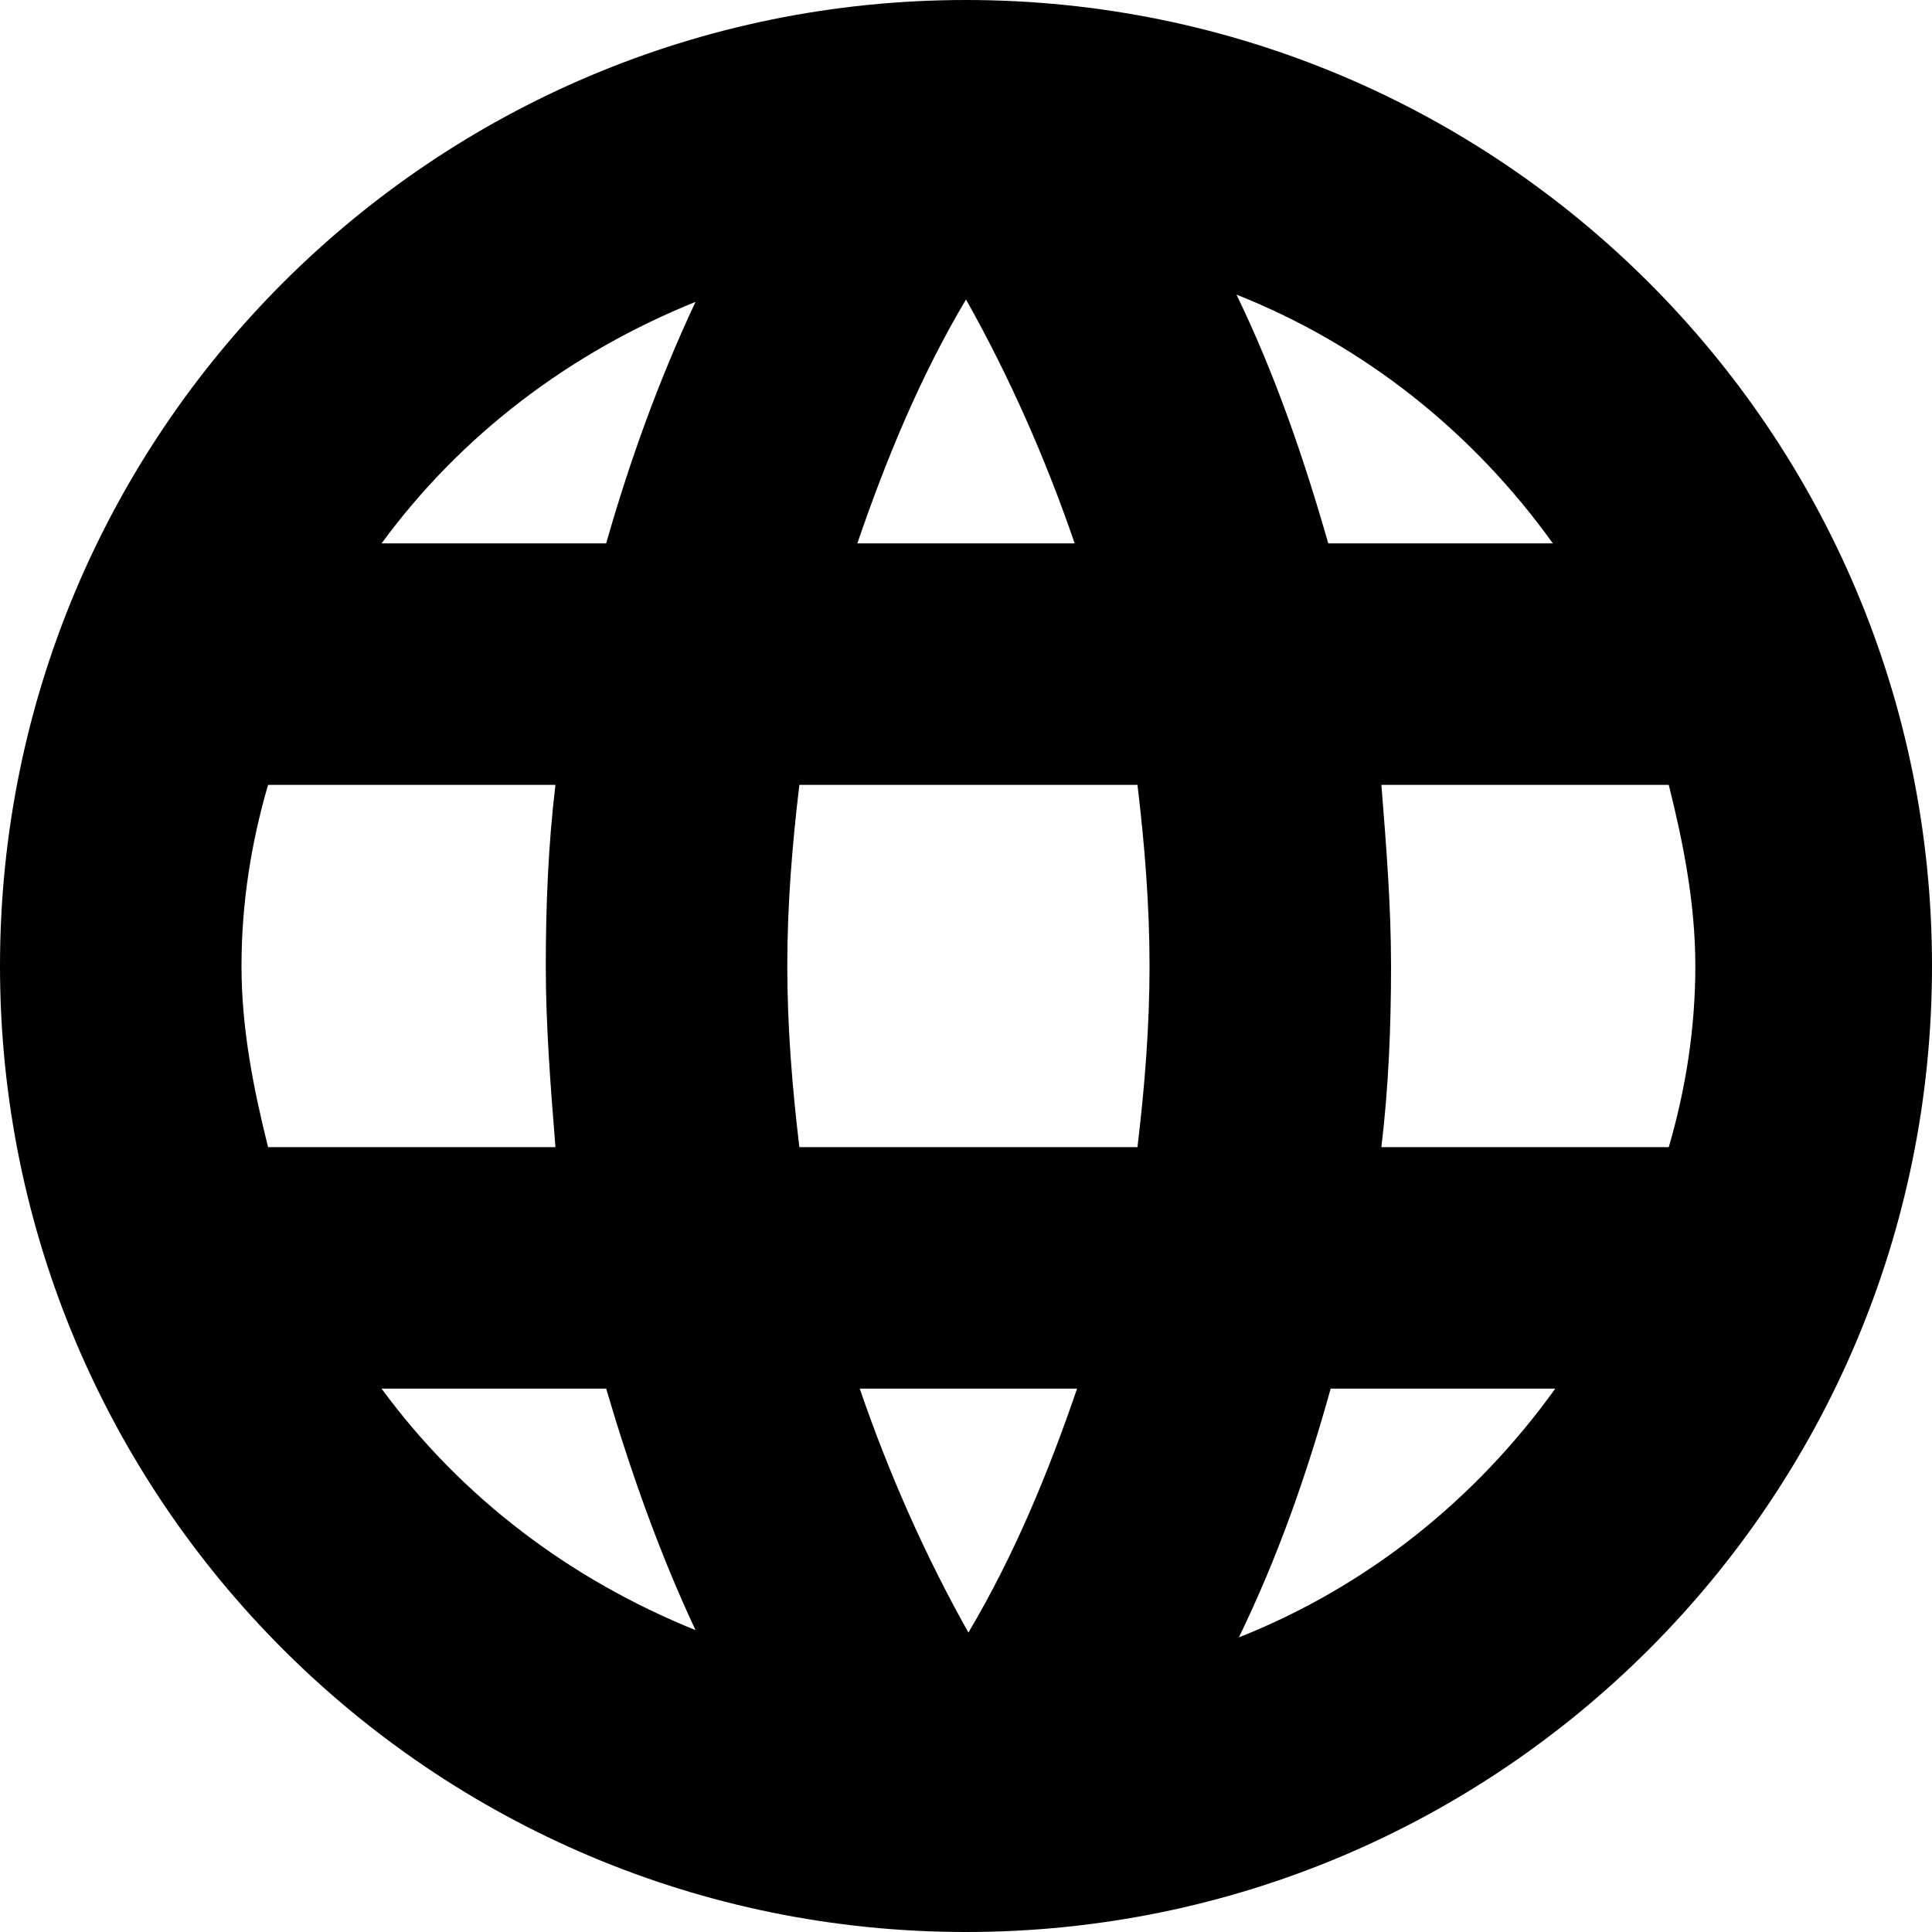
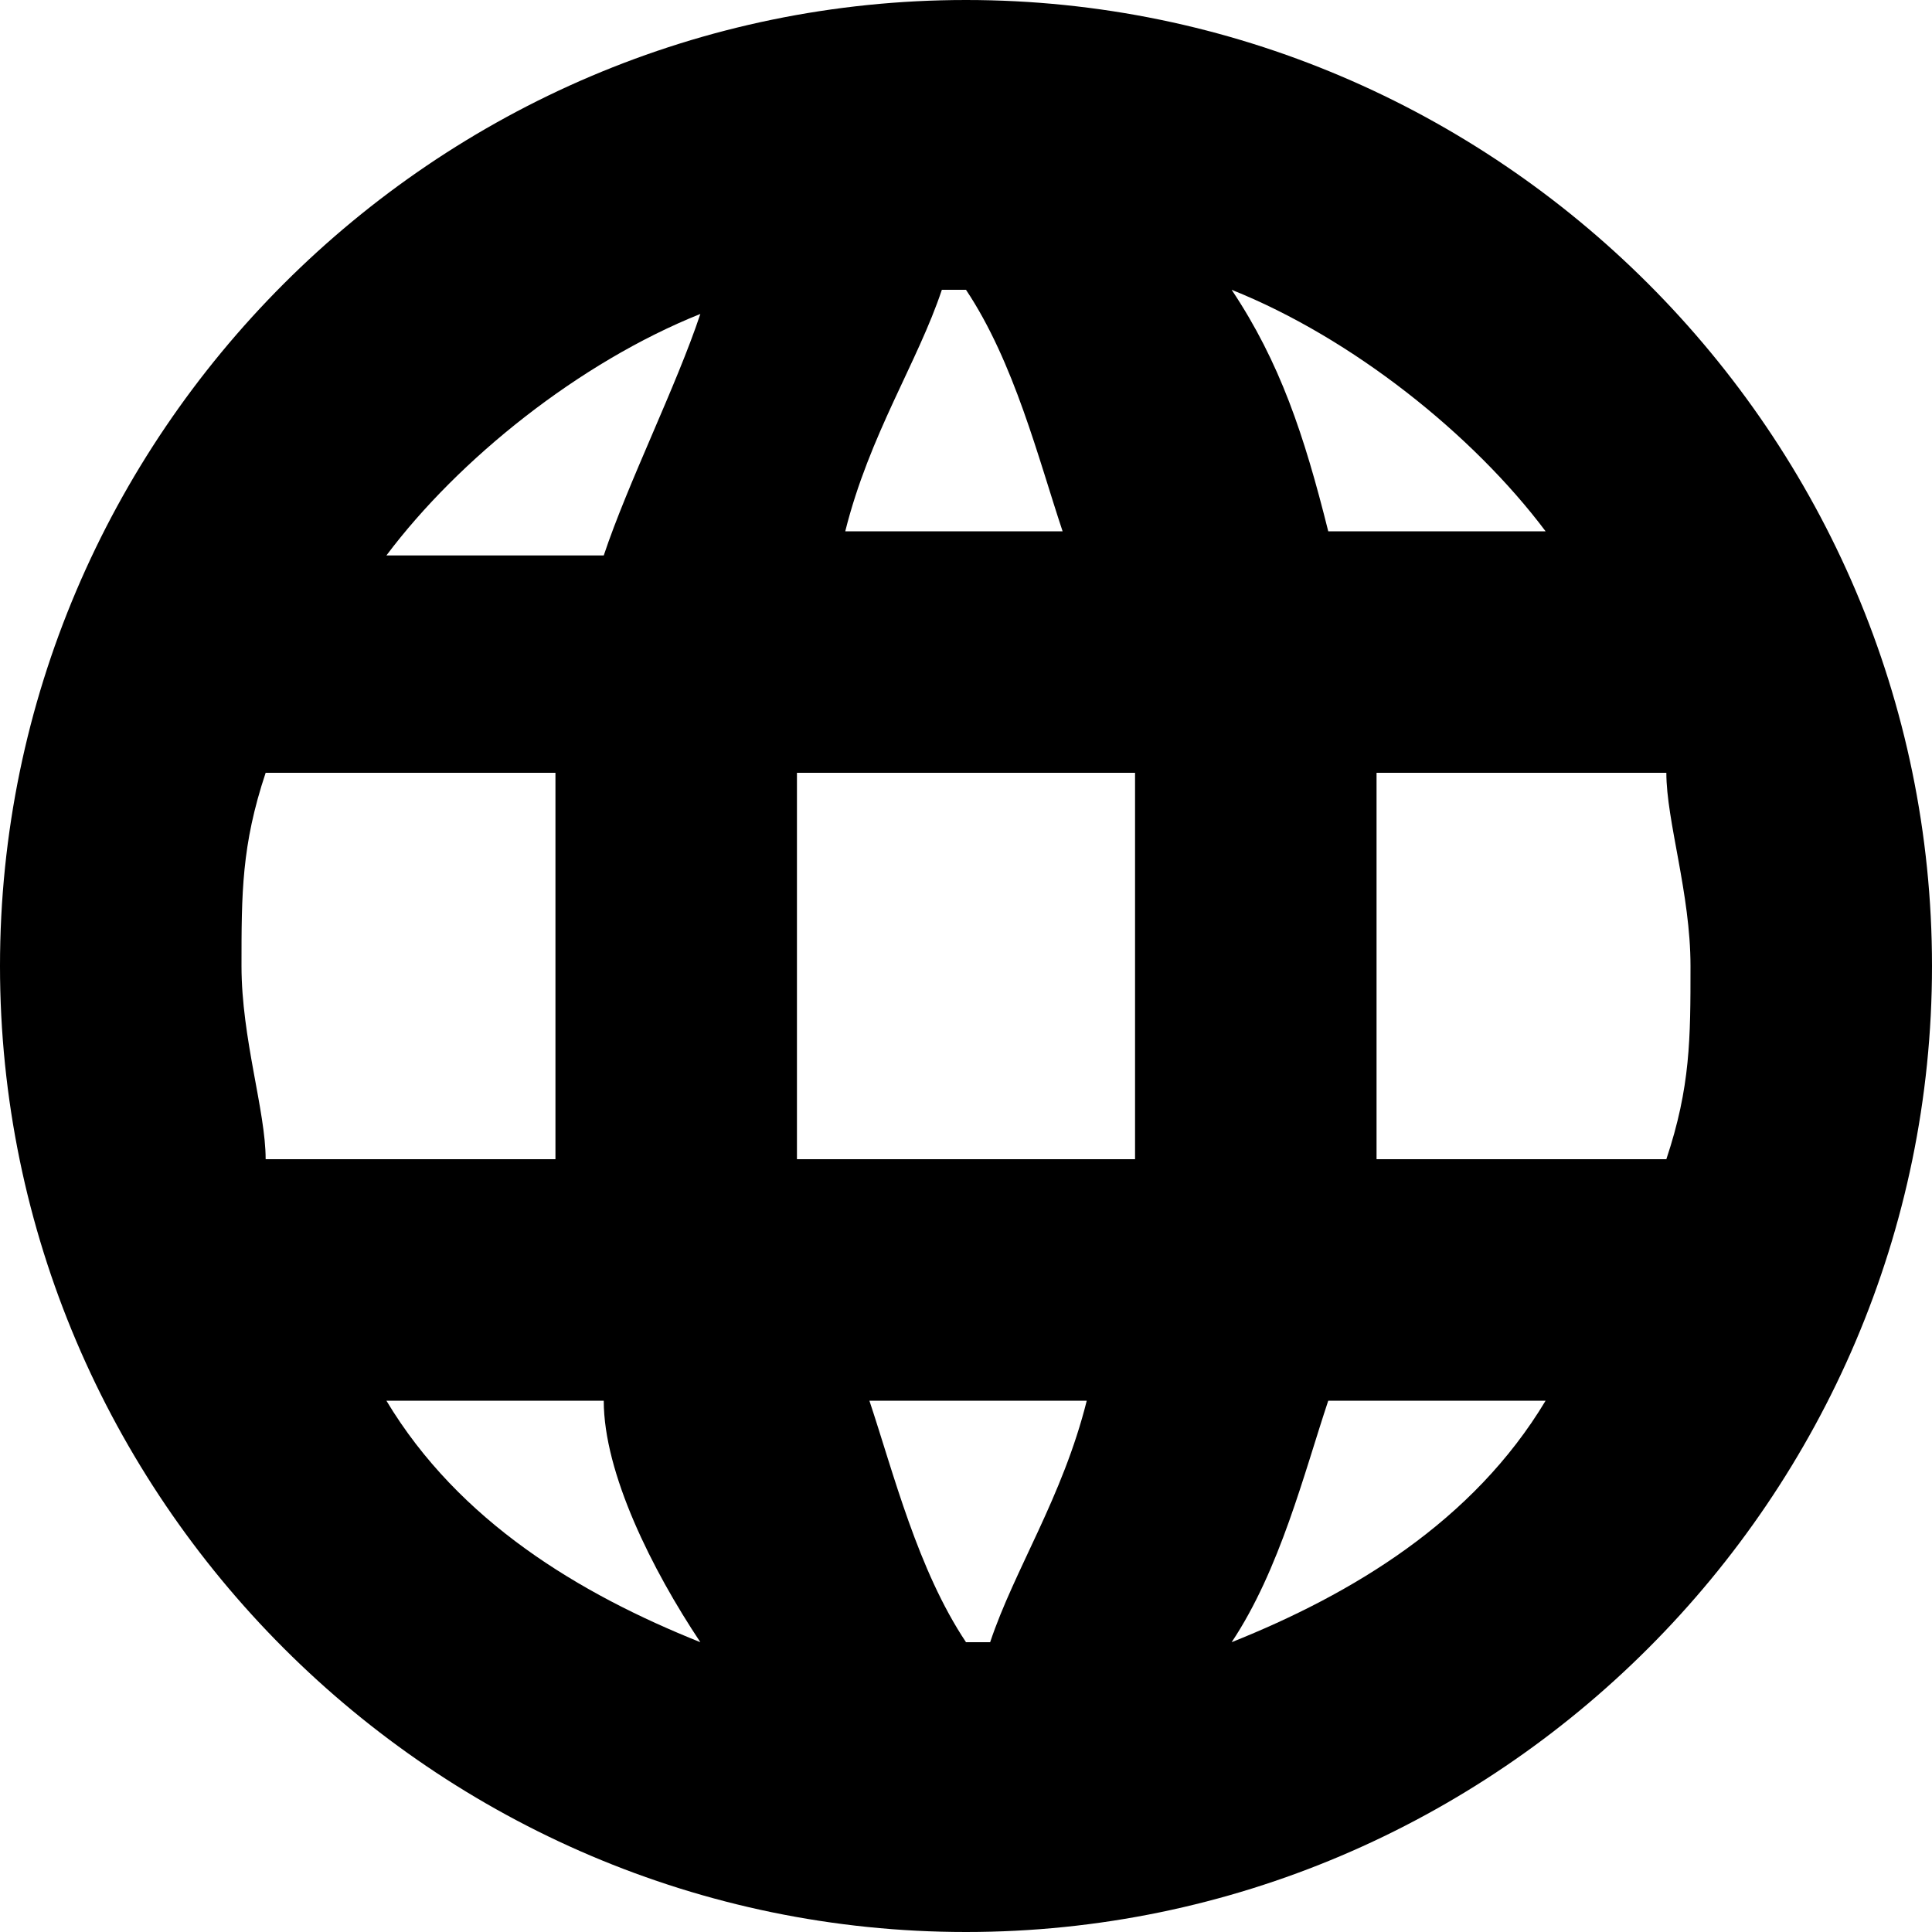
<svg xmlns="http://www.w3.org/2000/svg" viewBox="0 0 8 8">
-   <path d="M4 0C1.79 0 0 1.79 0 4s1.79 4 4 4 4-1.79 4-4-1.79-4-4-4zm2.43 2.25H5.5c-.1-.35-.22-.7-.38-1.03.53.21.98.57 1.31 1.03zM4 1.24c.18.32.33.66.45 1.01h-.9c.12-.35.26-.69.45-1.01zM1.11 4.75C1.05 4.51 1 4.26 1 4s.04-.51.11-.75H2.3c-.03.25-.04.5-.04.75s.02.5.04.75H1.11zm.47 1h.93c.1.34.22.68.37 1-.52-.21-.97-.55-1.3-1zm.93-3.5h-.93c.33-.45.78-.79 1.3-1-.15.32-.27.65-.37 1zm1.5 4.51c-.18-.32-.33-.66-.45-1.01h.9c-.12.35-.26.69-.45 1.01zm.7-2.01h-1.4c-.03-.25-.05-.5-.05-.75s.02-.5.05-.75h1.4c.03.25.05.5.05.75s-.02.5-.05.75zm.42 2.03c.16-.33.28-.67.38-1.03h.93c-.33.46-.78.82-1.31 1.03zm.59-2.03c.03-.25.04-.5.04-.75s-.02-.5-.04-.75h1.19c.06.24.11.49.11.75s-.04.51-.11.75H5.72z" />
+   <path d="M4 0C1.8 0 0 1.8 0 4s1.8 4 4 4 4-1.8 4-4-1.8-4-4-4Zm2.4 2.2h-.9c-.1-.4-.2-.7-.4-1 .5.2 1 .6 1.3 1ZM4 1.2c.2.3.3.7.4 1h-.9c.1-.4.3-.7.4-1ZM1.1 4.8c0-.2-.1-.5-.1-.8s0-.5.1-.8h1.2v1.6H1.1Zm.5 1h.9c0 .3.2.7.4 1-.5-.2-1-.5-1.3-1Zm.9-3.5h-.9c.3-.4.8-.8 1.3-1-.1.3-.3.7-.4 1ZM4 6.8c-.2-.3-.3-.7-.4-1h.9c-.1.4-.3.7-.4 1Zm.7-2H3.3V3.2h1.4v1.6Zm.4 2c.2-.3.3-.7.4-1h.9c-.3.5-.8.8-1.3 1Zm.6-2V3.2h1.2c0 .2.1.5.1.8s0 .5-.1.8H5.7Z" />
</svg>
